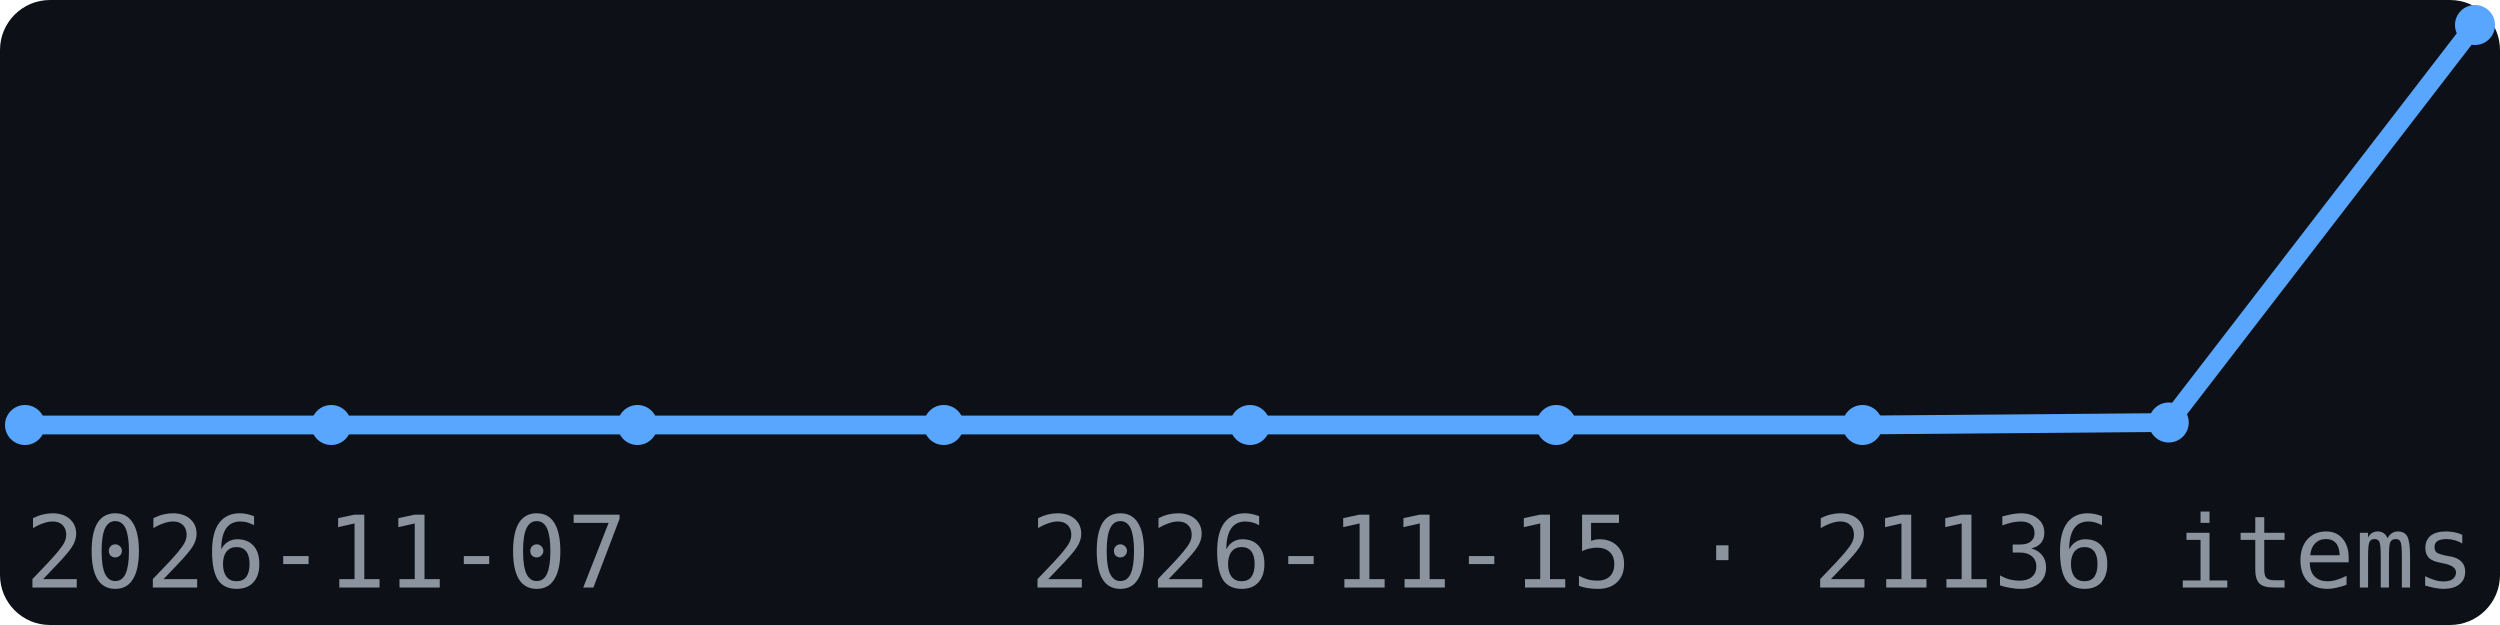
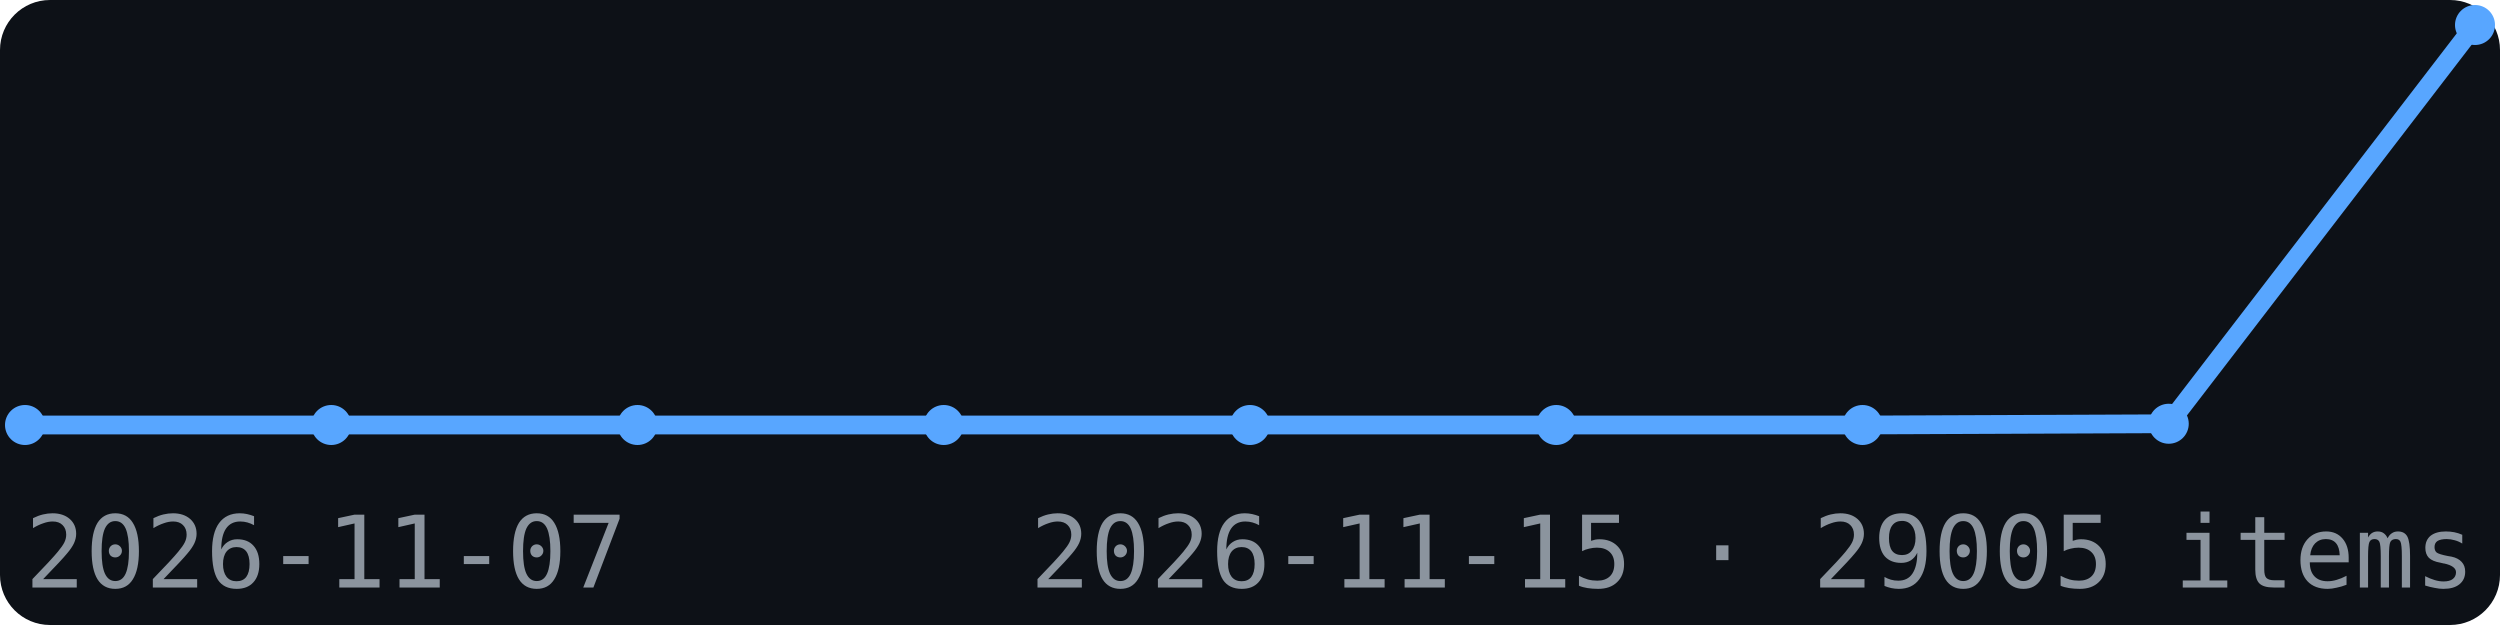
<svg xmlns="http://www.w3.org/2000/svg" width="200" height="50" viewBox="0 0 200 50" font-family="monospace">
  <rect width="200" height="50" fill="#0d1117" rx="4" />
-   <polyline points="2.0,34.0 26.5,34.0 51.0,34.0 75.5,34.0 100.0,34.0 124.5,34.0 149.0,34.0 173.5,33.8 198.0,2.0" fill="none" stroke="#58a6ff" stroke-width="1.5" />
+   <polyline points="2.0,34.0 26.5,34.0 51.0,34.0 75.5,34.0 100.0,34.0 124.5,34.0 149.0,34.0 173.5,33.9 198.0,2.0" fill="none" stroke="#58a6ff" stroke-width="1.5" />
  <circle cx="2.0" cy="34.0" r="1.6" fill="#58a6ff" />
  <circle cx="26.5" cy="34.0" r="1.6" fill="#58a6ff" />
  <circle cx="51.0" cy="34.0" r="1.6" fill="#58a6ff" />
  <circle cx="75.5" cy="34.0" r="1.6" fill="#58a6ff" />
  <circle cx="100.0" cy="34.0" r="1.6" fill="#58a6ff" />
  <circle cx="124.5" cy="34.0" r="1.6" fill="#58a6ff" />
  <circle cx="149.0" cy="34.0" r="1.6" fill="#58a6ff" />
-   <circle cx="173.5" cy="33.8" r="1.6" fill="#58a6ff" />
+   <circle cx="173.5" cy="33.9" r="1.6" fill="#58a6ff" />
  <circle cx="198.0" cy="2.0" r="1.6" fill="#58a6ff" />
  <text x="2" y="47" font-size="8" fill="#8b949e">2026-11-07</text>
-   <text x="198" y="47" font-size="8" fill="#8b949e" text-anchor="end">2026-11-15 · 21136 items</text>
+   <text x="198" y="47" font-size="8" fill="#8b949e" text-anchor="end">2026-11-15 · 29005 items</text>
</svg>
